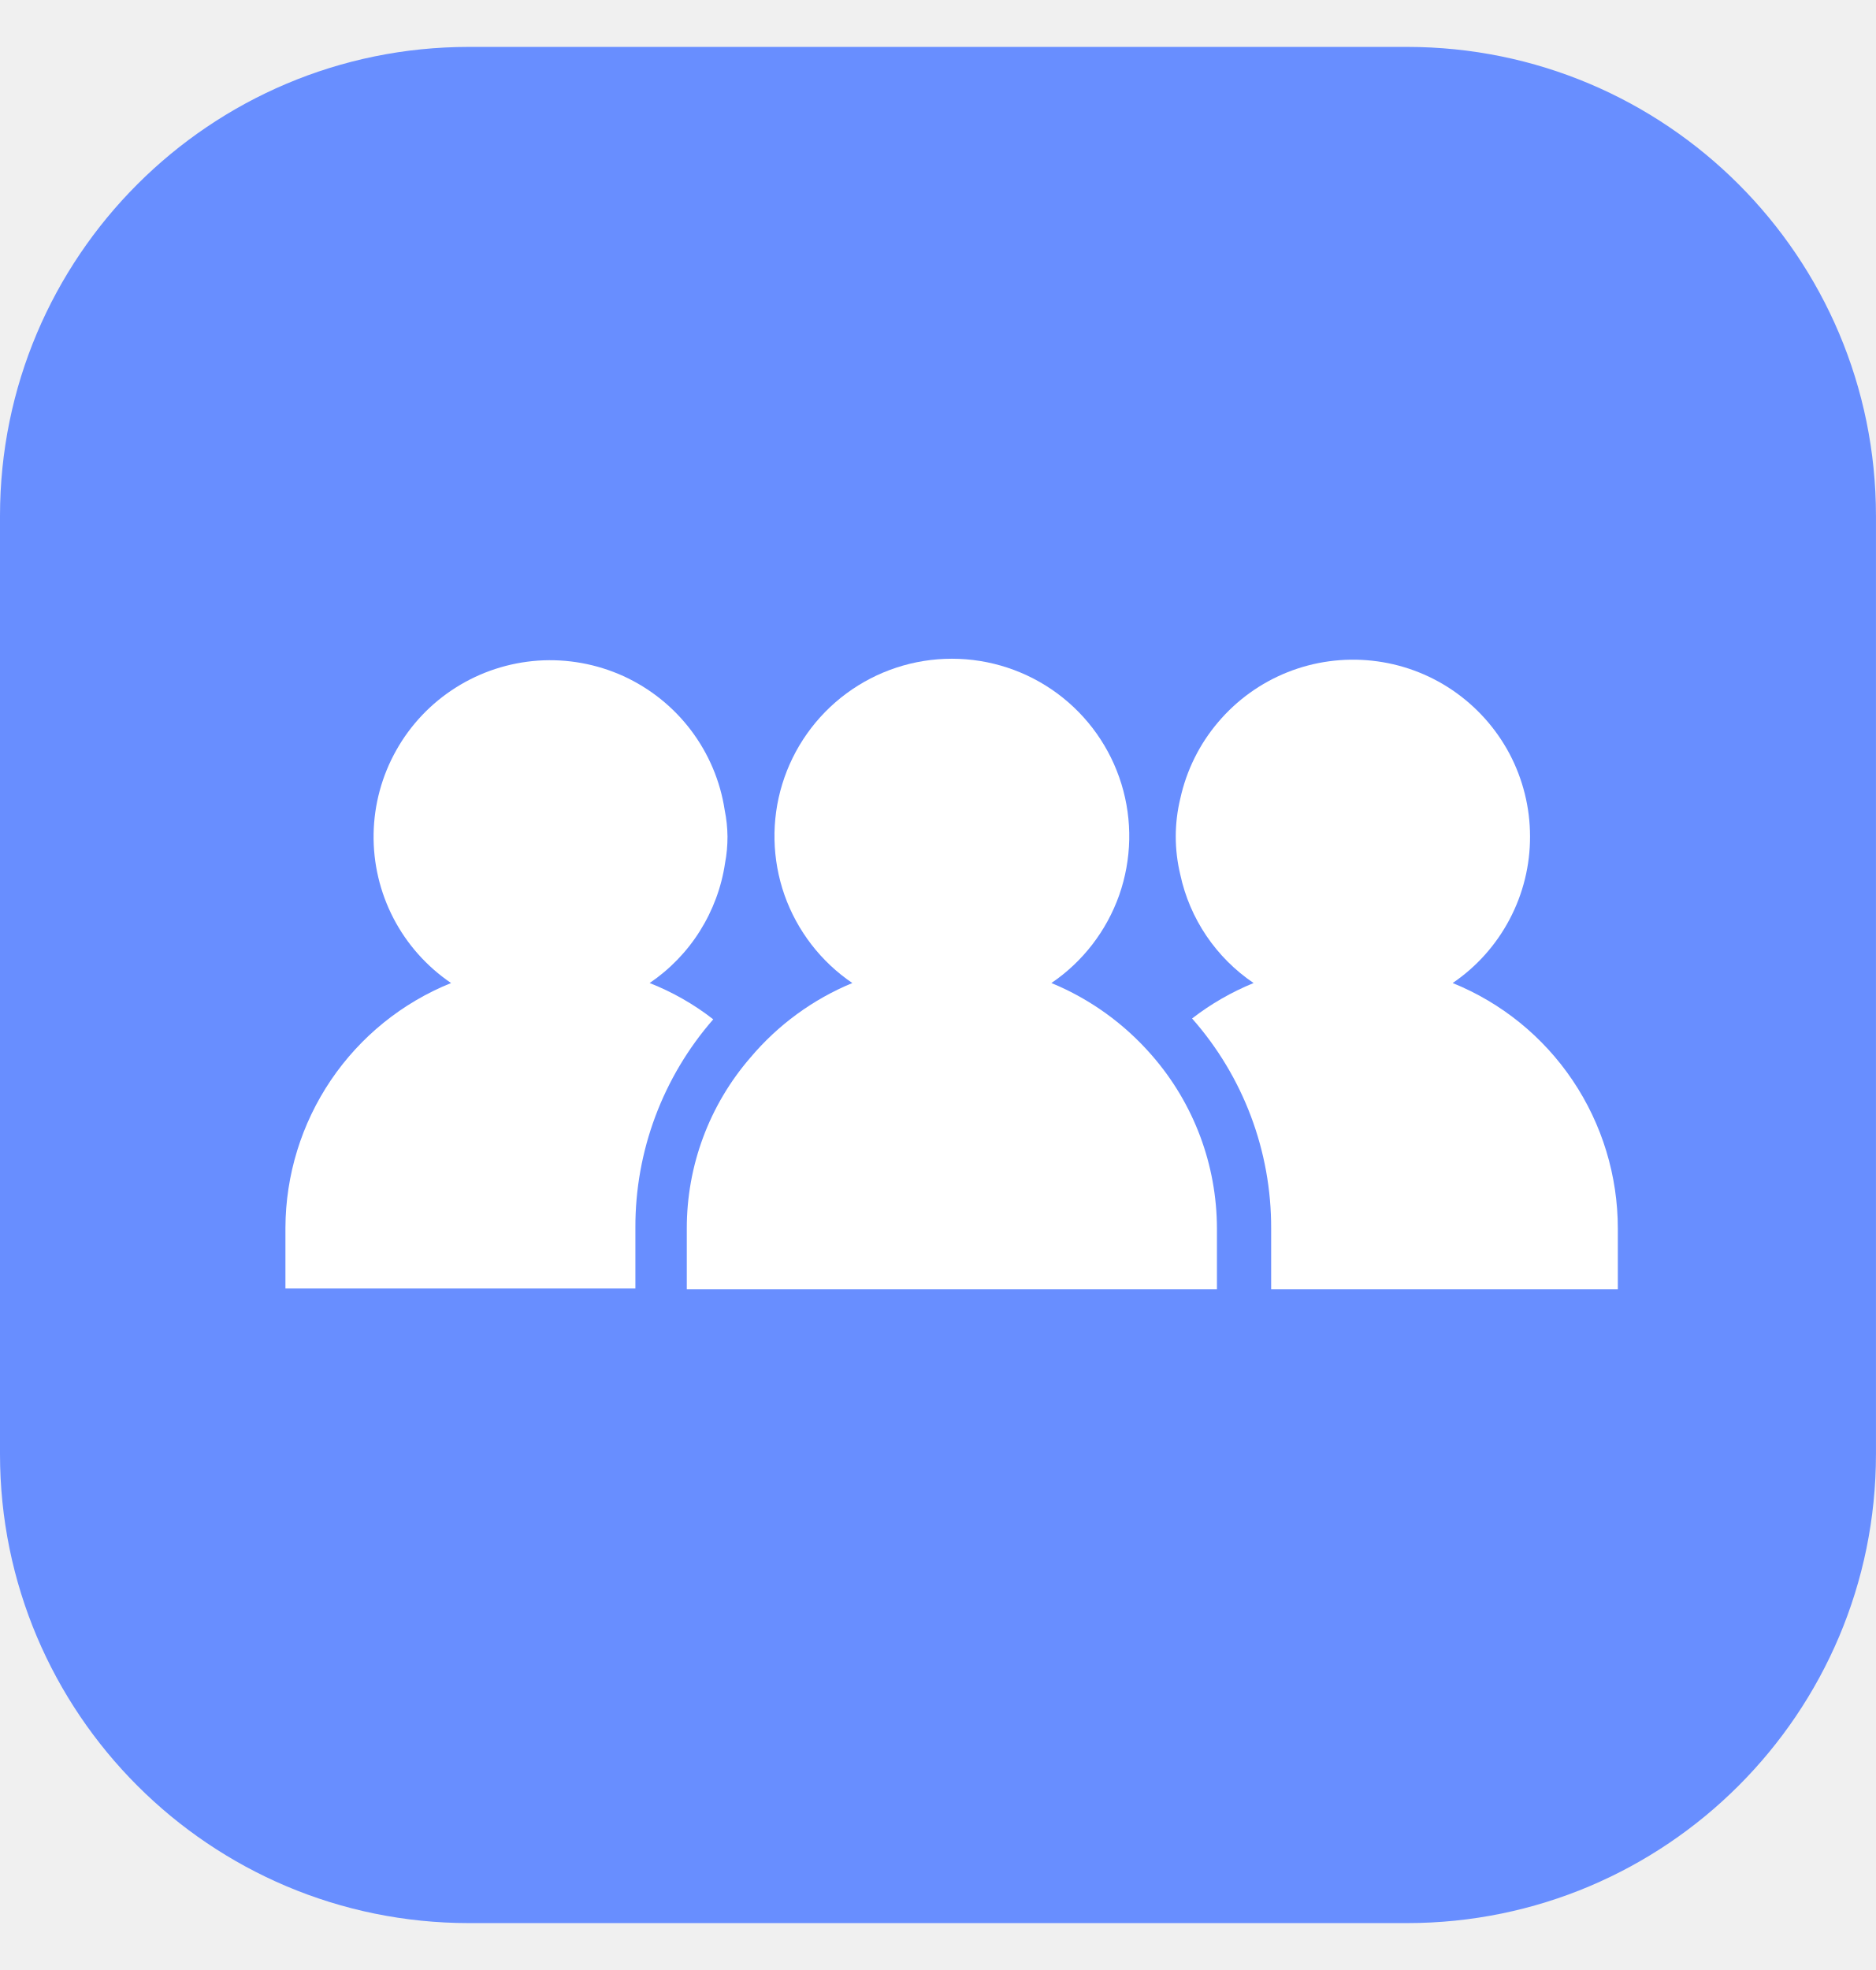
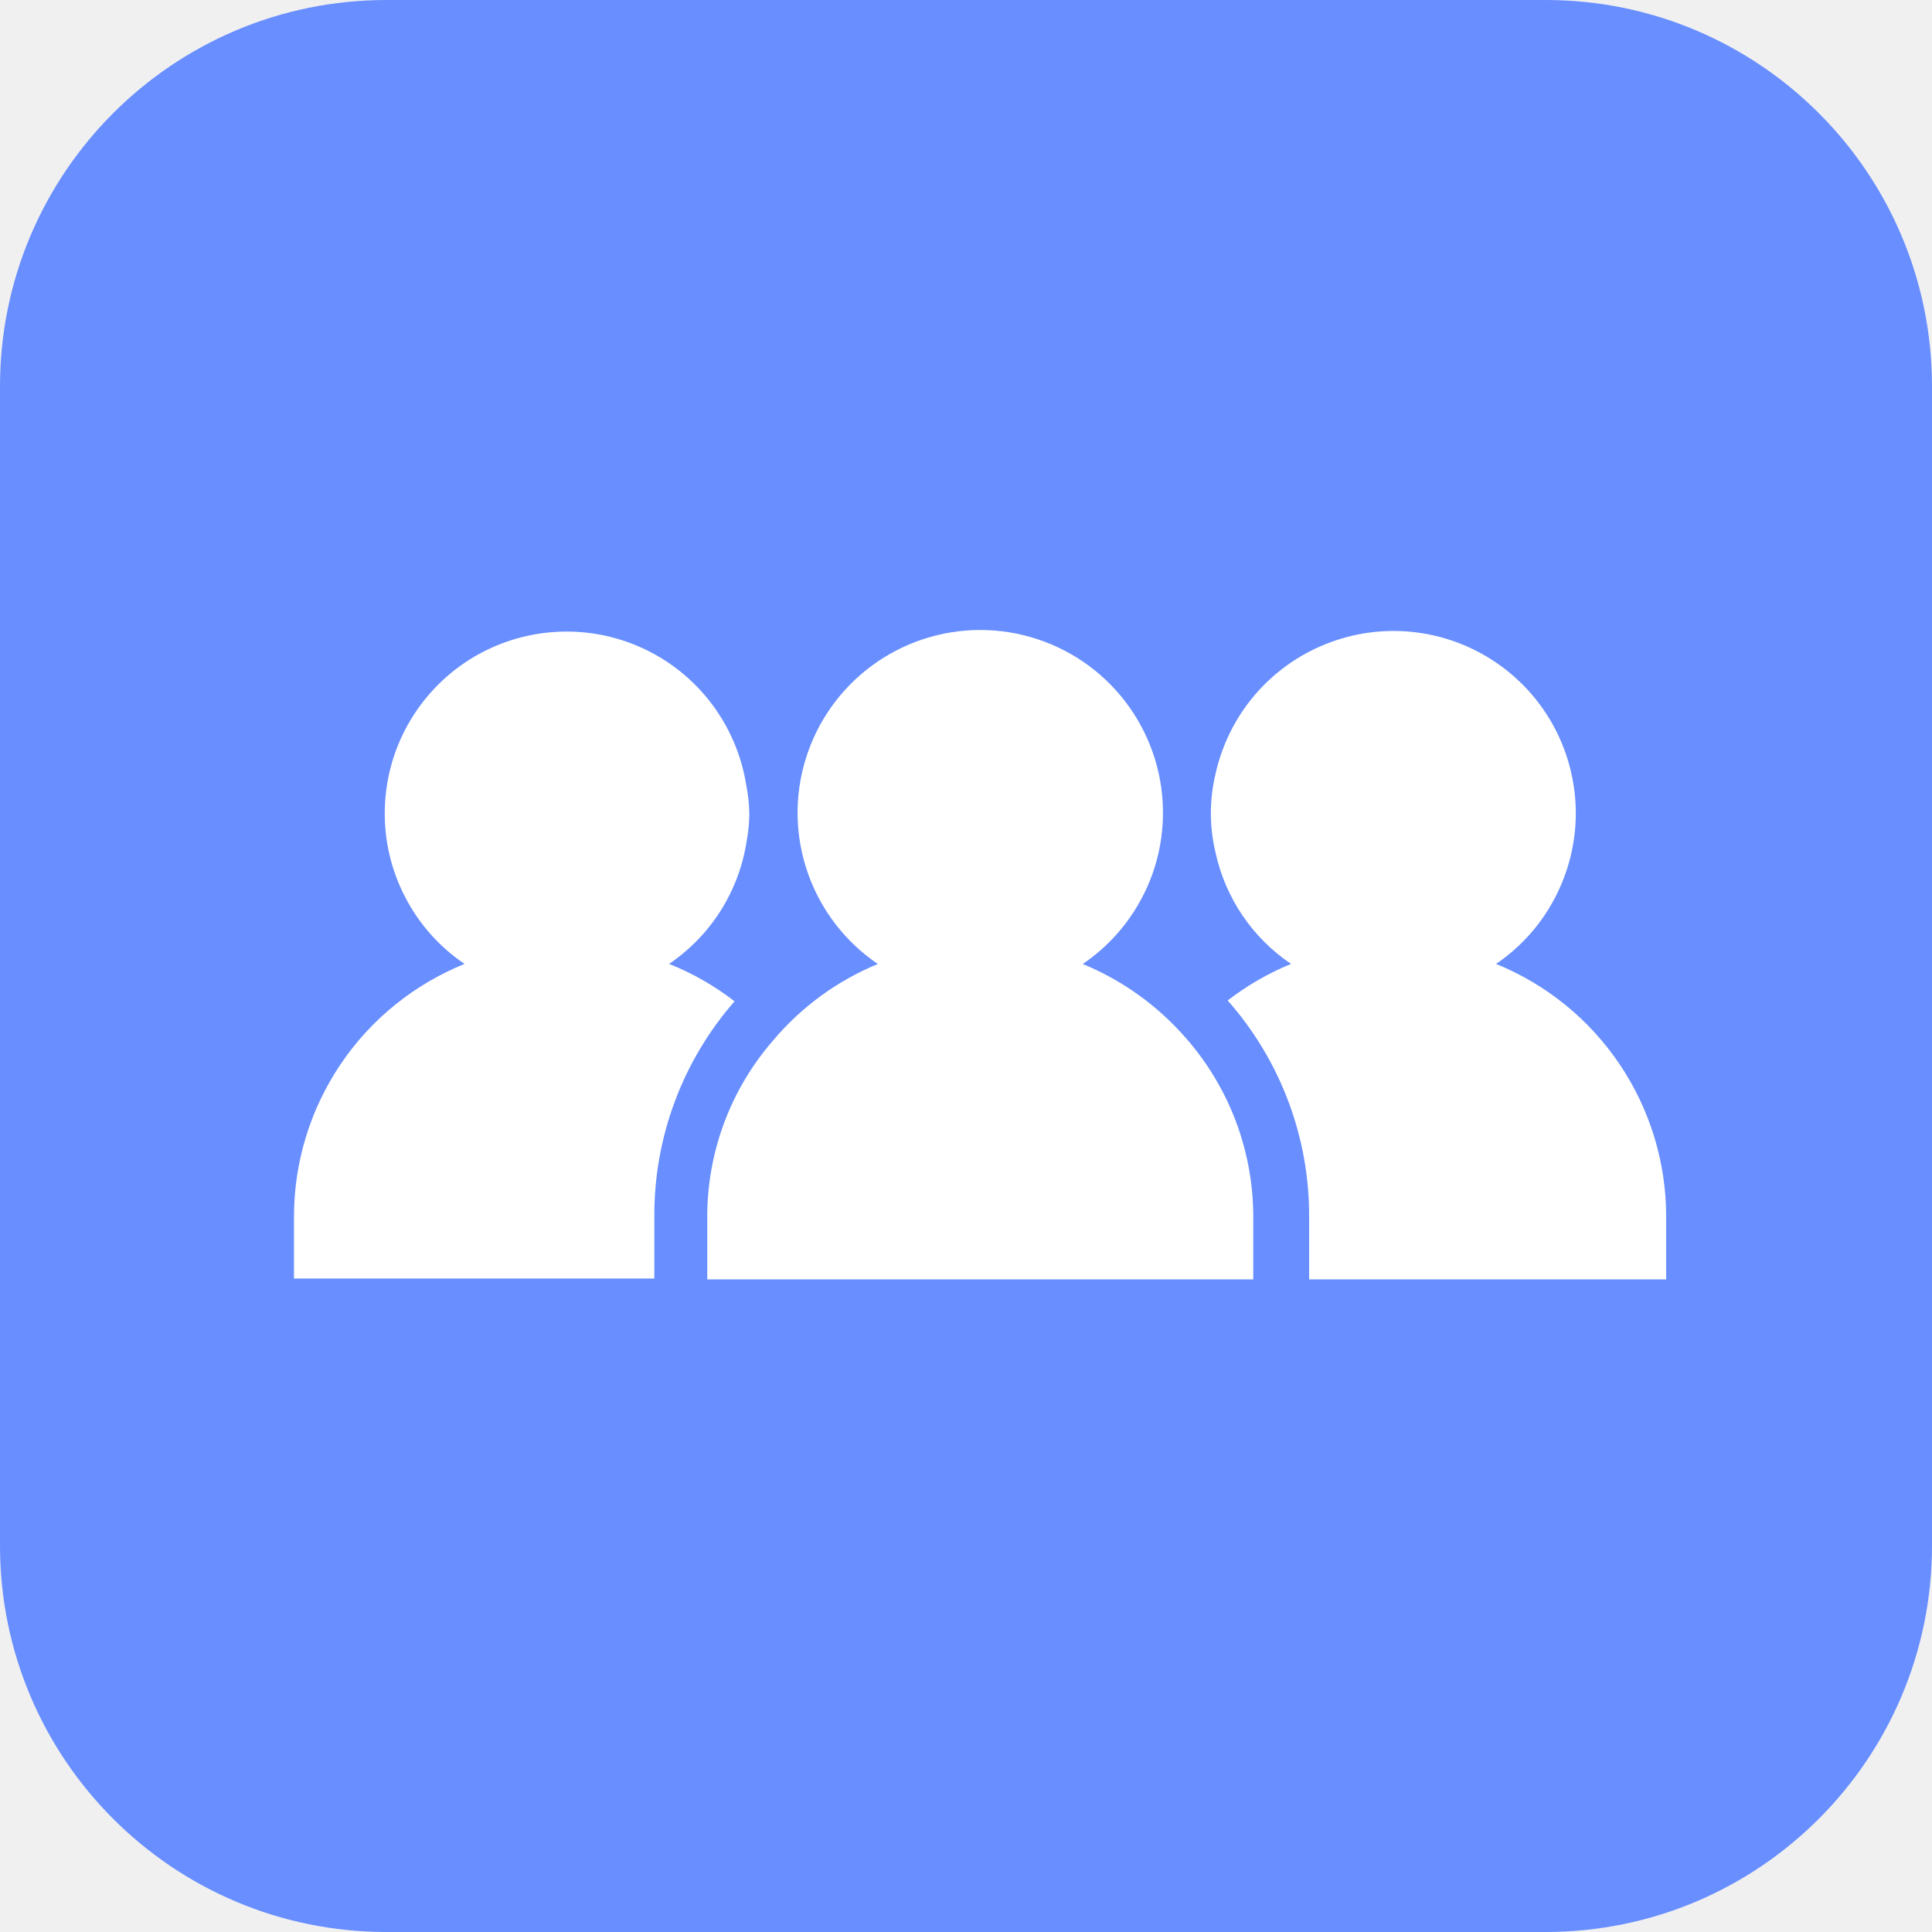
- <svg xmlns="http://www.w3.org/2000/svg" width="20" height="21" viewBox="0 0 20 21" fill="none">
-   <rect y="0.5" width="20" height="20" rx="5" fill="#688EFF" />
-   <path d="M11.209 10.479C11.544 10.252 11.797 9.923 11.932 9.542C12.066 9.16 12.075 8.745 11.956 8.358C11.837 7.971 11.598 7.633 11.272 7.392C10.947 7.152 10.553 7.022 10.148 7.022C9.743 7.022 9.349 7.152 9.024 7.392C8.698 7.633 8.459 7.971 8.34 8.358C8.221 8.745 8.23 9.16 8.364 9.542C8.499 9.923 8.752 10.252 9.087 10.479C8.666 10.653 8.293 10.926 8 11.274C7.562 11.78 7.321 12.427 7.322 13.096V13.744H12.974V13.096C12.973 12.418 12.728 11.764 12.283 11.253C11.99 10.915 11.622 10.649 11.209 10.479Z" fill="white" />
-   <path d="M15.487 10.479C15.742 10.306 15.95 10.073 16.094 9.8C16.238 9.528 16.313 9.224 16.312 8.916C16.312 8.608 16.236 8.305 16.092 8.033C15.947 7.761 15.738 7.529 15.483 7.356C15.228 7.183 14.934 7.076 14.628 7.043C14.322 7.01 14.012 7.052 13.726 7.166C13.44 7.28 13.186 7.463 12.987 7.698C12.787 7.933 12.649 8.213 12.583 8.514C12.519 8.779 12.519 9.056 12.583 9.322C12.684 9.794 12.965 10.209 13.365 10.479C13.13 10.575 12.909 10.702 12.709 10.857C13.255 11.475 13.555 12.272 13.552 13.096V13.744H17.248V13.096C17.248 12.534 17.081 11.985 16.767 11.518C16.454 11.052 16.008 10.69 15.487 10.479Z" fill="white" />
-   <path d="M6.926 10.479C7.141 10.333 7.324 10.144 7.462 9.924C7.6 9.704 7.692 9.458 7.73 9.2C7.748 9.107 7.756 9.013 7.756 8.918C7.755 8.823 7.745 8.728 7.726 8.635C7.679 8.326 7.555 8.034 7.367 7.785C7.178 7.535 6.93 7.337 6.646 7.207C6.361 7.078 6.049 7.021 5.737 7.042C5.425 7.064 5.124 7.162 4.86 7.329C4.595 7.496 4.377 7.726 4.224 7.999C4.071 8.271 3.988 8.578 3.983 8.89C3.978 9.203 4.051 9.512 4.195 9.789C4.339 10.066 4.55 10.303 4.809 10.479C4.288 10.689 3.843 11.049 3.528 11.514C3.214 11.979 3.045 12.526 3.043 13.088V13.735H6.774V13.088C6.771 12.271 7.067 11.481 7.604 10.866C7.398 10.705 7.169 10.575 6.926 10.479Z" fill="white" />
+ <svg xmlns="http://www.w3.org/2000/svg" width="25" height="25" viewBox="0 0 25 25" fill="none">
+   <rect width="25" height="25" rx="5" fill="#688EFF" />
+   <path d="M14.011 12.474C14.43 12.19 14.746 11.779 14.915 11.302C15.083 10.825 15.093 10.306 14.945 9.823C14.796 9.339 14.497 8.916 14.09 8.615C13.683 8.315 13.191 8.152 12.685 8.152C12.179 8.152 11.686 8.315 11.28 8.615C10.873 8.916 10.573 9.339 10.425 9.823C10.276 10.306 10.287 10.825 10.455 11.302C10.623 11.779 10.94 12.19 11.359 12.474C10.832 12.691 10.366 13.032 10 13.468C9.452 14.1 9.151 14.909 9.152 15.745V16.555H16.217V15.745C16.217 14.898 15.91 14.08 15.353 13.441C14.987 13.018 14.528 12.687 14.011 12.474Z" fill="white" />
+   <path d="M19.359 12.473C19.677 12.257 19.938 11.966 20.117 11.625C20.297 11.285 20.391 10.905 20.391 10.52C20.39 10.135 20.295 9.756 20.115 9.416C19.934 9.076 19.673 8.786 19.354 8.57C19.035 8.354 18.668 8.22 18.285 8.178C17.902 8.137 17.515 8.19 17.158 8.333C16.8 8.475 16.483 8.704 16.233 8.997C15.984 9.291 15.811 9.641 15.728 10.017C15.649 10.349 15.649 10.695 15.728 11.028C15.855 11.618 16.206 12.136 16.706 12.473C16.413 12.593 16.137 12.752 15.886 12.946C16.568 13.719 16.944 14.714 16.94 15.745V16.555H21.56V15.745C21.561 15.043 21.351 14.356 20.959 13.773C20.567 13.19 20.01 12.738 19.359 12.473Z" fill="white" />
+   <path d="M8.658 12.473C8.926 12.291 9.155 12.055 9.328 11.78C9.501 11.505 9.615 11.197 9.663 10.876C9.685 10.759 9.696 10.641 9.696 10.522C9.694 10.404 9.681 10.285 9.658 10.169C9.598 9.783 9.444 9.417 9.208 9.106C8.973 8.794 8.663 8.546 8.307 8.384C7.952 8.222 7.561 8.151 7.172 8.178C6.782 8.204 6.405 8.328 6.074 8.536C5.744 8.745 5.471 9.033 5.28 9.373C5.088 9.714 4.985 10.097 4.979 10.488C4.972 10.878 5.063 11.264 5.244 11.611C5.424 11.958 5.687 12.254 6.011 12.473C5.361 12.736 4.803 13.186 4.41 13.767C4.017 14.348 3.806 15.033 3.804 15.734V16.544H8.467V15.734C8.464 14.713 8.833 13.726 9.505 12.957C9.247 12.757 8.962 12.594 8.658 12.473Z" fill="white" />
</svg>
